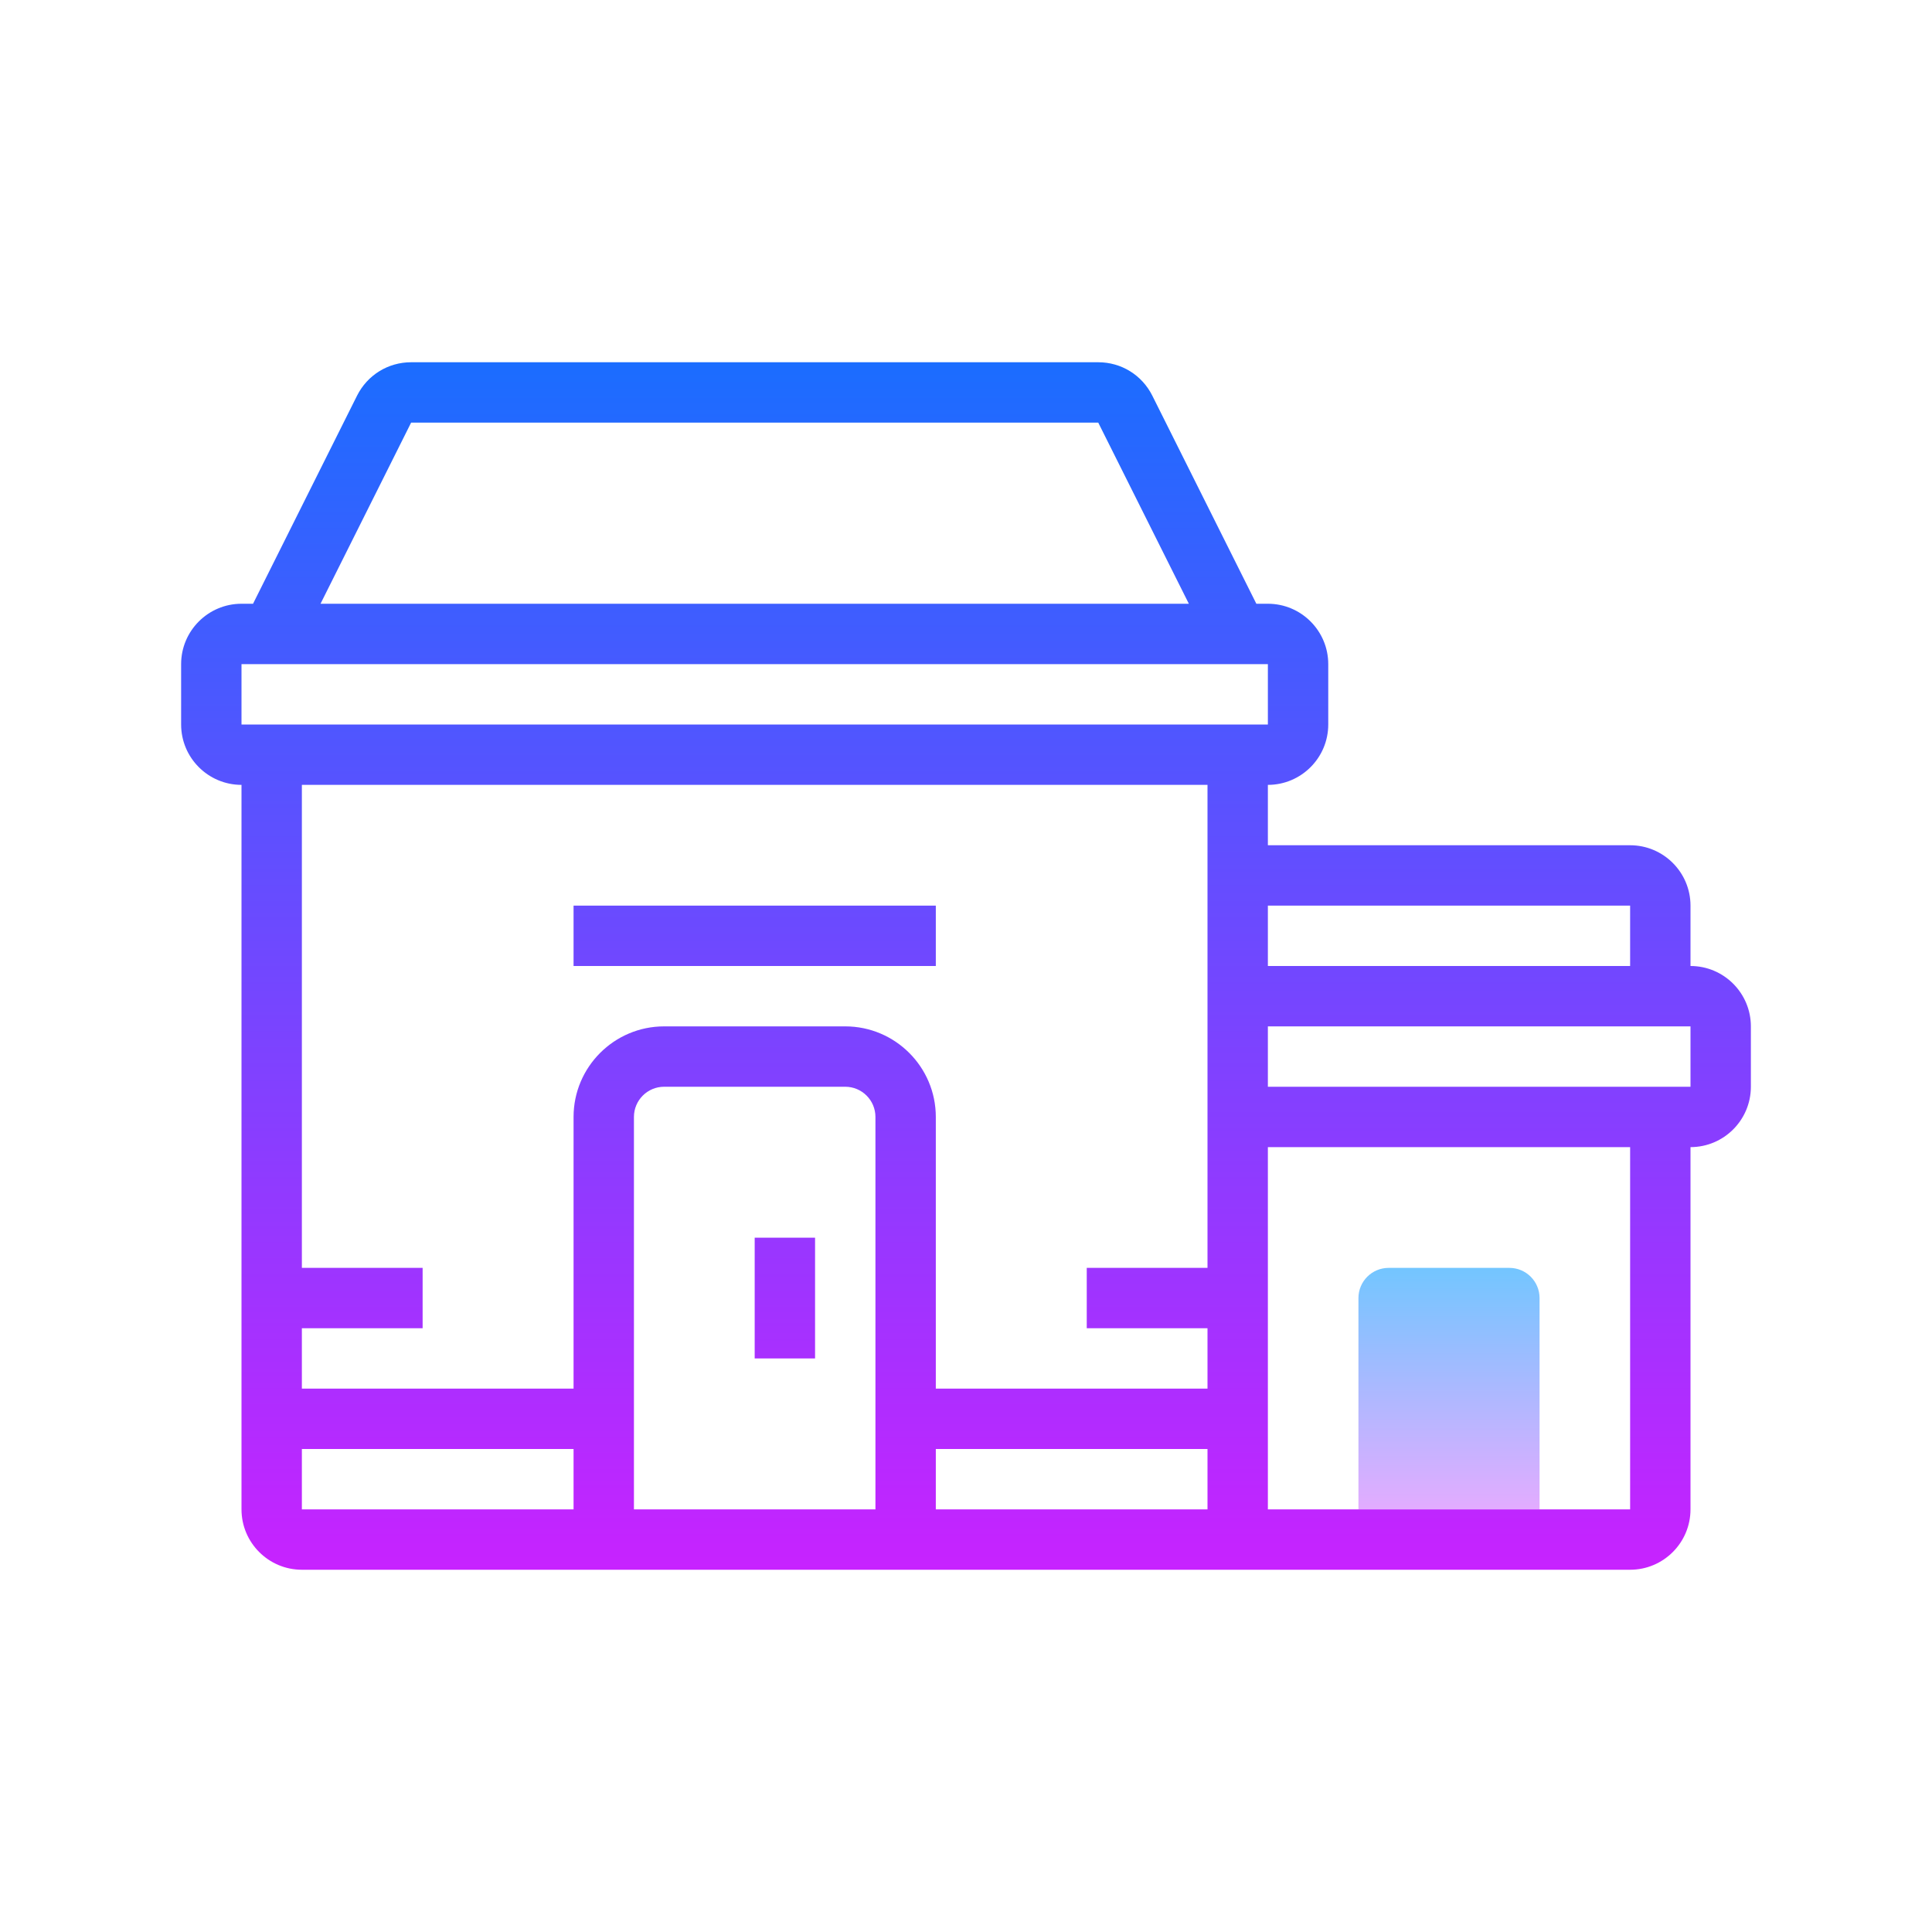
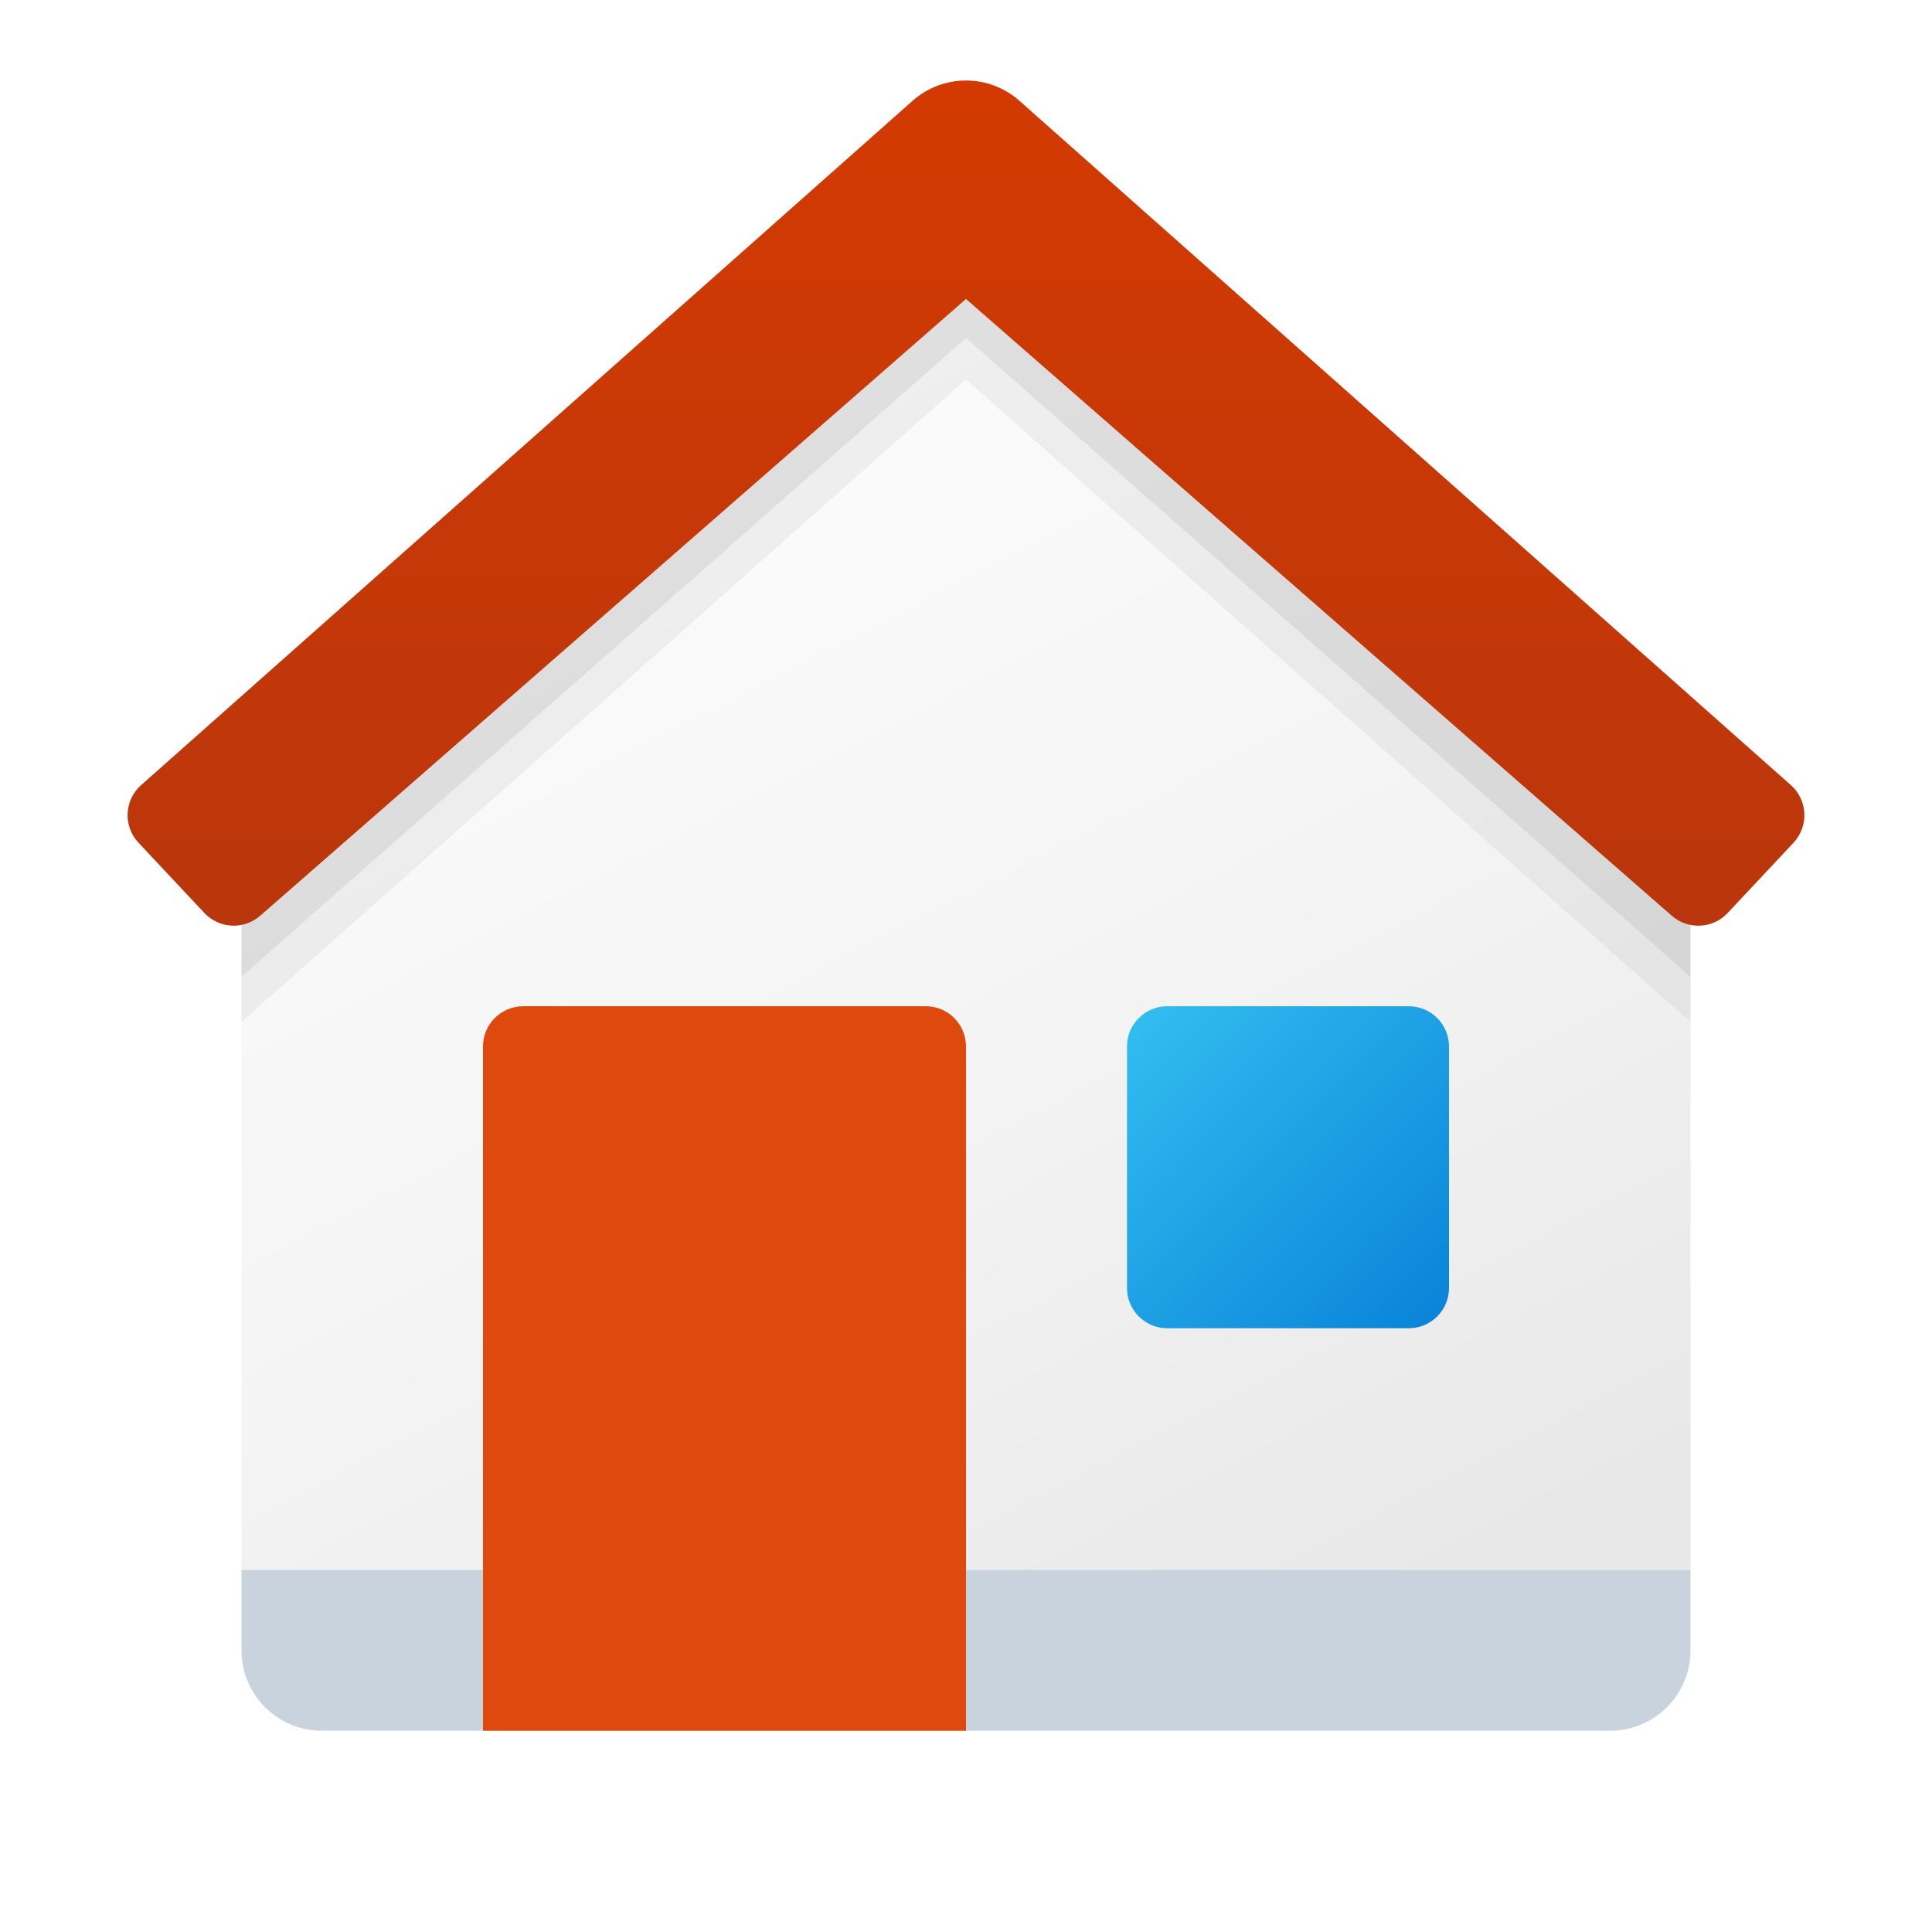
- <svg xmlns="http://www.w3.org/2000/svg" viewBox="0 0 64 64" width="64px" height="64px">
-   <linearGradient id="GgB4DrbdisjPOMNxvlzLta" x1="48" x2="48" y1="41.583" y2="50.252" gradientUnits="userSpaceOnUse" spreadMethod="reflect">
-     <stop offset="0" stop-color="#6dc7ff" />
-     <stop offset="1" stop-color="#e6abff" />
+ <svg xmlns="http://www.w3.org/2000/svg" viewBox="0 0 48 48" width="48px" height="48px">
+   <linearGradient id="jv689zNUBazMNK6AOyXtga" x1="6" x2="42" y1="41" y2="41" gradientUnits="userSpaceOnUse">
+     <stop offset="0" stop-color="#c8d3de" />
+     <stop offset="1" stop-color="#c8d3de" />
  </linearGradient>
-   <path fill="url(#GgB4DrbdisjPOMNxvlzLta)" d="M50,42h-4c-0.552,0-1,0.448-1,1v7h6v-7C51,42.448,50.552,42,50,42z" />
-   <linearGradient id="GgB4DrbdisjPOMNxvlzLtb" x1="26" x2="26" y1="11.833" y2="52.17" gradientUnits="userSpaceOnUse" spreadMethod="reflect">
-     <stop offset="0" stop-color="#1a6dff" />
-     <stop offset="1" stop-color="#c822ff" />
+   <path fill="url(#jv689zNUBazMNK6AOyXtga)" d="M42,39H6v2c0,1.105,0.895,2,2,2h32c1.105,0,2-0.895,2-2V39z" />
+   <linearGradient id="jv689zNUBazMNK6AOyXtgb" x1="14.095" x2="31.385" y1="10.338" y2="43.787" gradientUnits="userSpaceOnUse">
+     <stop offset="0" stop-color="#fcfcfc" />
+     <stop offset=".495" stop-color="#f4f4f4" />
+     <stop offset=".946" stop-color="#e8e8e8" />
+     <stop offset="1" stop-color="#e8e8e8" />
  </linearGradient>
-   <path fill="url(#GgB4DrbdisjPOMNxvlzLtb)" d="M25 41H27V45H25z" />
-   <linearGradient id="GgB4DrbdisjPOMNxvlzLtc" x1="25" x2="25" y1="11.833" y2="52.17" gradientUnits="userSpaceOnUse" spreadMethod="reflect">
-     <stop offset="0" stop-color="#1a6dff" />
-     <stop offset="1" stop-color="#c822ff" />
+   <path fill="url(#jv689zNUBazMNK6AOyXtgb)" d="M42,39H6V20L24,3l18,17V39z" />
+   <path fill="#de490d" d="M13,25h10c0.552,0,1,0.448,1,1v17H12V26C12,25.448,12.448,25,13,25z" />
+   <path d="M24,4c-0.474,0-0.948,0.168-1.326,0.503l-5.359,4.811L6,20v5.39L24,9.428L42,25.39V20L30.685,9.314 l-5.359-4.811C24.948,4.168,24.474,4,24,4z" opacity=".05" />
+   <path d="M24,3c-0.474,0-0.948,0.167-1.326,0.5l-5.359,4.784L6,18.909v5.359L24,8.397l18,15.871v-5.359 L30.685,8.284L25.326,3.5C24.948,3.167,24.474,3,24,3z" opacity=".07" />
+   <linearGradient id="jv689zNUBazMNK6AOyXtgc" x1="24" x2="24" y1="1.684" y2="23.696" gradientUnits="userSpaceOnUse">
+     <stop offset="0" stop-color="#d43a02" />
+     <stop offset="1" stop-color="#b9360c" />
  </linearGradient>
-   <path fill="url(#GgB4DrbdisjPOMNxvlzLtc)" d="M19 30H31V32H19z" />
-   <linearGradient id="GgB4DrbdisjPOMNxvlzLtd" x1="32" x2="32" y1="11.833" y2="52.17" gradientUnits="userSpaceOnUse" spreadMethod="reflect">
-     <stop offset="0" stop-color="#1a6dff" />
-     <stop offset="1" stop-color="#c822ff" />
+   <path fill="url(#jv689zNUBazMNK6AOyXtgc)" d="M44.495,19.507L25.326,2.503C24.948,2.168,24.474,2,24,2s-0.948,0.168-1.326,0.503 L3.505,19.507c-0.42,0.374-0.449,1.02-0.064,1.43l1.636,1.745c0.369,0.394,0.984,0.424,1.39,0.067L24,7.428L41.533,22.75 c0.405,0.356,1.021,0.327,1.39-0.067l1.636-1.745C44.944,20.527,44.915,19.881,44.495,19.507z" />
+   <linearGradient id="jv689zNUBazMNK6AOyXtgd" x1="28.05" x2="35.614" y1="25.05" y2="32.614" gradientUnits="userSpaceOnUse">
+     <stop offset="0" stop-color="#33bef0" />
+     <stop offset="1" stop-color="#0a85d9" />
  </linearGradient>
-   <path fill="url(#GgB4DrbdisjPOMNxvlzLtd)" d="M56,32v-2c0-1.103-0.897-2-2-2H42v-2c1.103,0,2-0.897,2-2v-2c0-1.103-0.897-2-2-2h-0.382 l-3.447-6.895C37.829,12.424,37.144,12,36.381,12H13.619c-0.763,0-1.448,0.424-1.791,1.106L8.382,20H8c-1.103,0-2,0.897-2,2v2 c0,1.103,0.897,2,2,2v24c0,1.103,0.897,2,2,2h9h12h9h2h12c1.103,0,2-0.897,2-2V38c1.103,0,2-0.897,2-2v-2C58,32.897,57.103,32,56,32 z M54,30v2H42v-2H54z M13.619,14h22.762l3.001,6H10.618L13.619,14z M8,22h34v2H8V22z M40,26v6v4v2v4h-4v2h4v2h-9v-9 c0-1.654-1.346-3-3-3h-6c-1.654,0-3,1.346-3,3v9h-9v-2h4v-2h-4V26H40z M10,50v-2h9v2H10z M21,50V37c0-0.552,0.448-1,1-1h6 c0.552,0,1,0.448,1,1v13H21z M31,50v-2h9v2H31z M54,50H42V38h12V50z M56,36H42v-2h14V36z" />
+   <path fill="url(#jv689zNUBazMNK6AOyXtgd)" d="M29,25h6c0.552,0,1,0.448,1,1v6c0,0.552-0.448,1-1,1h-6c-0.552,0-1-0.448-1-1v-6 C28,25.448,28.448,25,29,25z" />
</svg>
